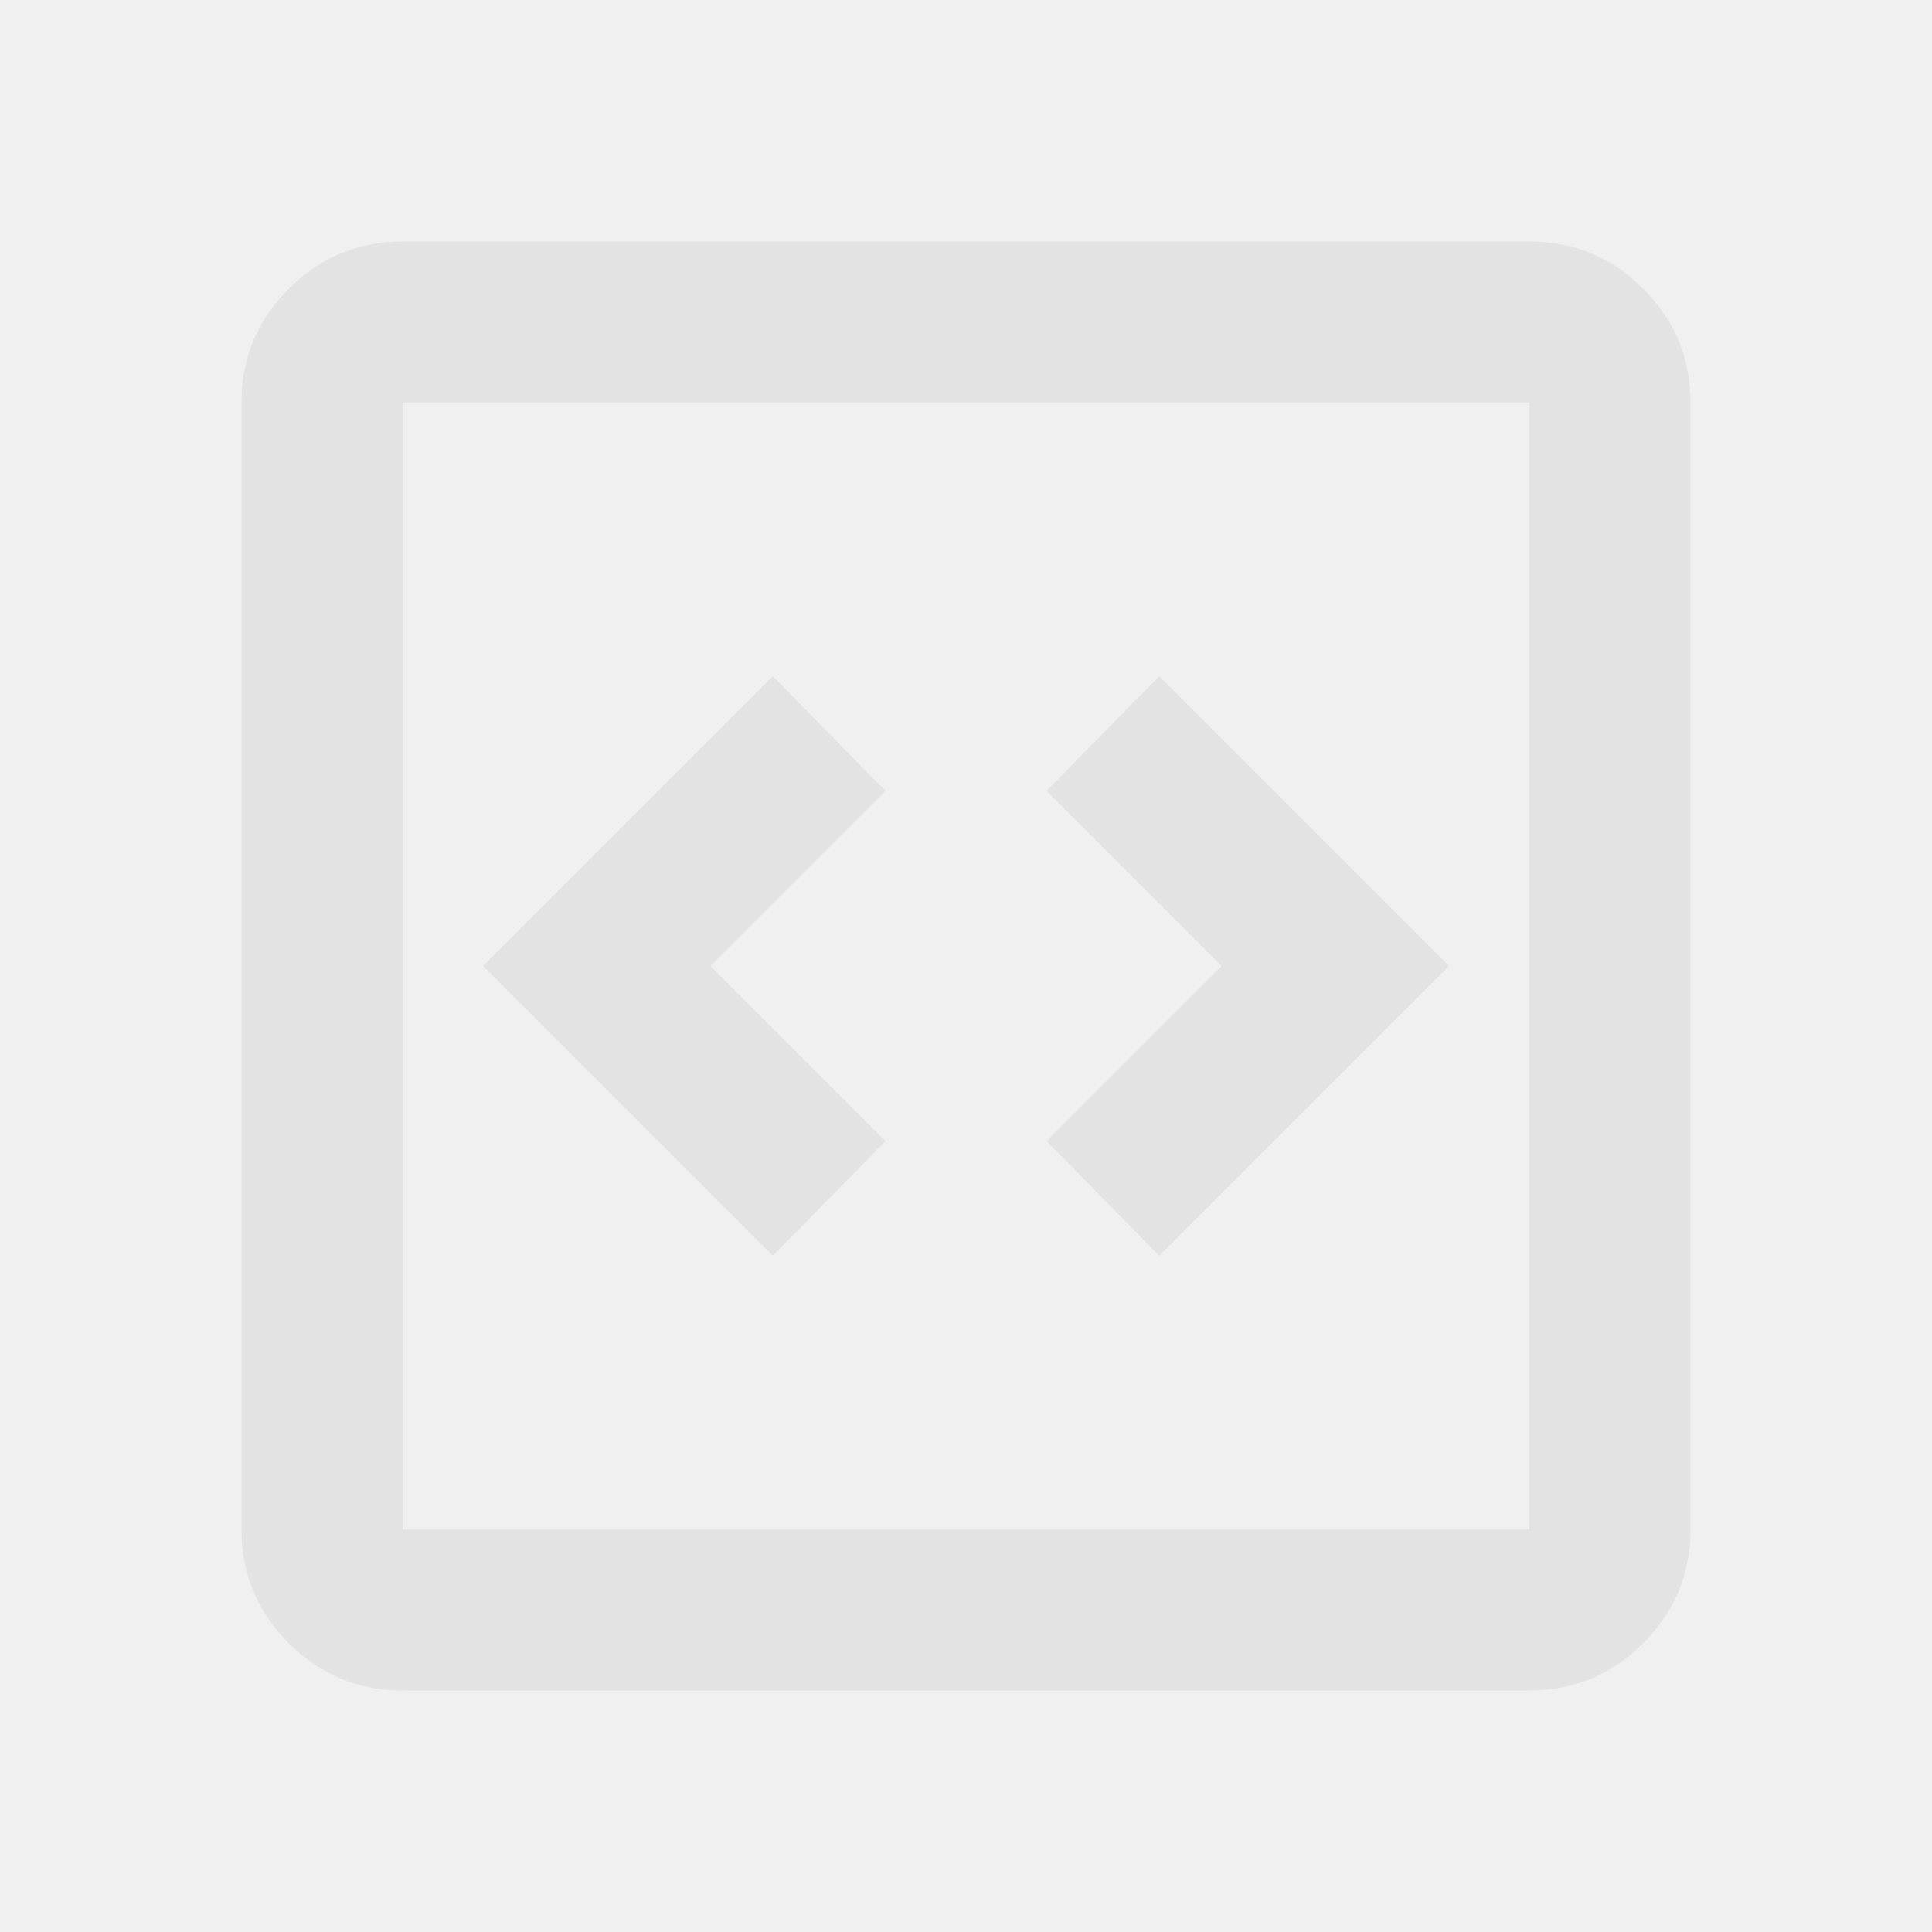
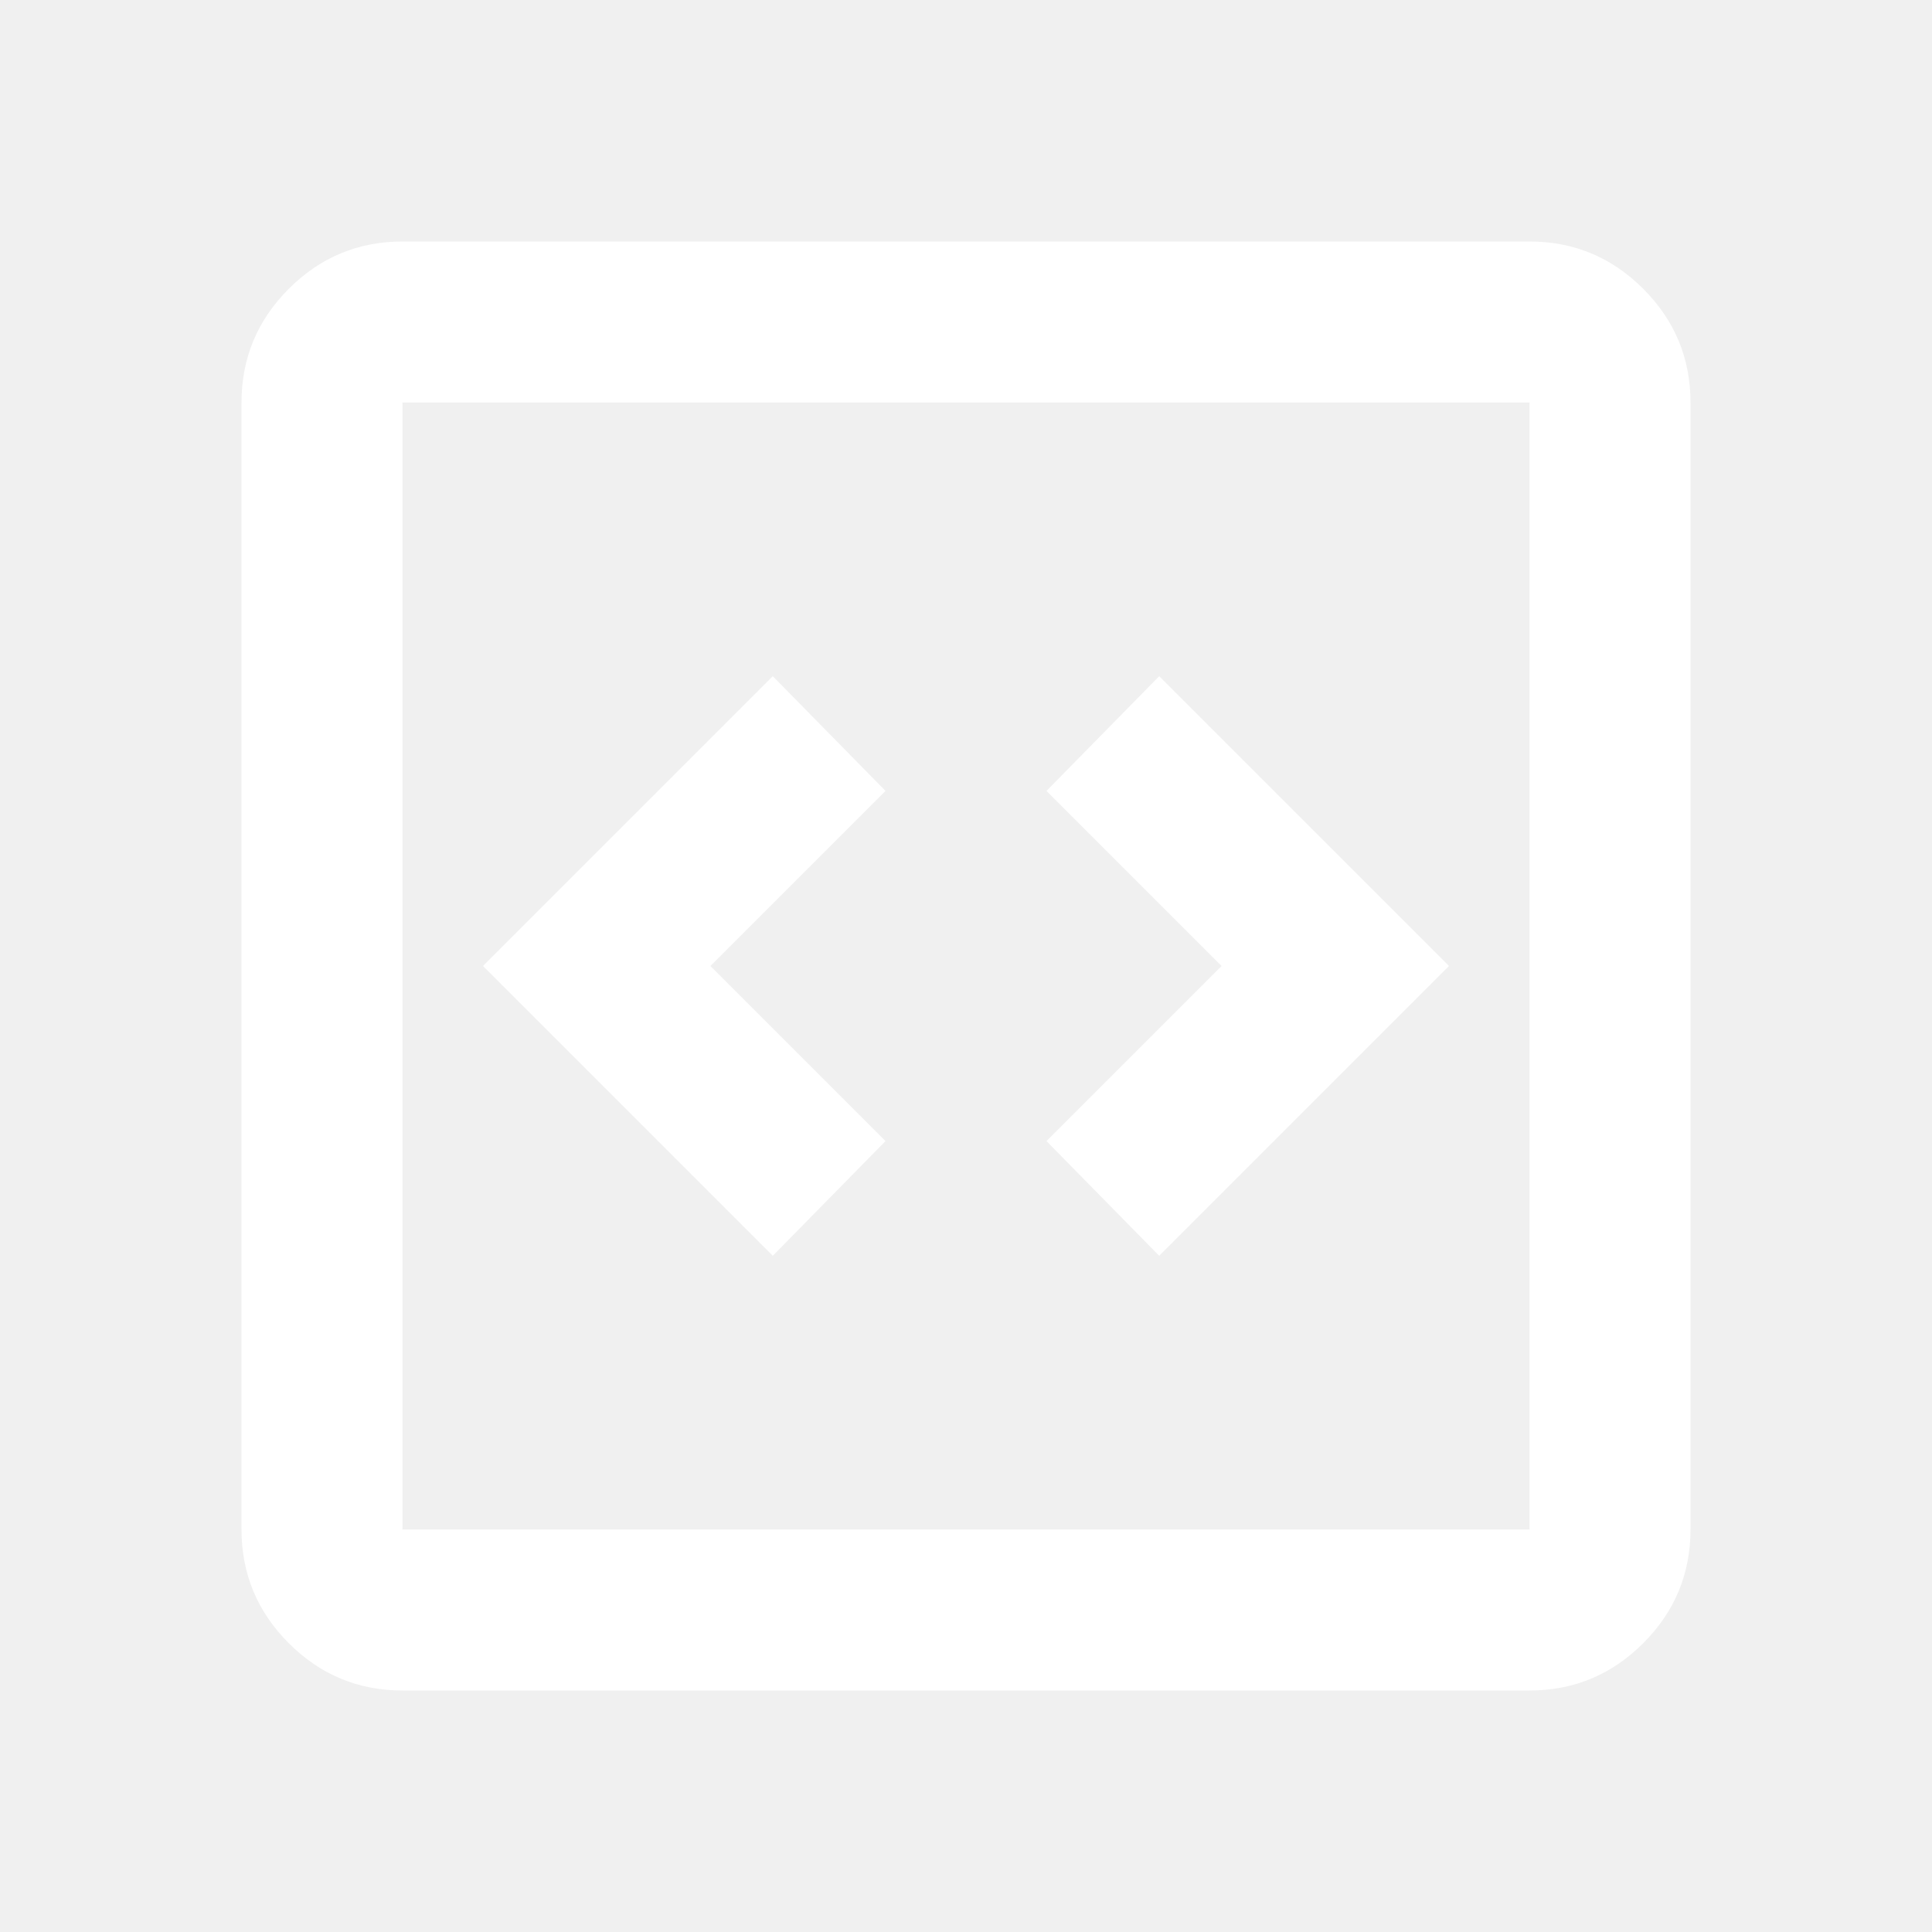
- <svg xmlns="http://www.w3.org/2000/svg" height="24px" viewBox="0 -960 960 960" width="24px" fill="#e3e3e3">
+ <svg xmlns="http://www.w3.org/2000/svg" height="24px" viewBox="0 -960 960 960" width="24px" fill="#ffffff">
  <path d="m384-336 56-57-87-87 87-87-56-57-144 144 144 144Zm192 0 144-144-144-144-56 57 87 87-87 87 56 57ZM200-120q-33 0-56.5-23.5T120-200v-560q0-33 23.5-56.5T200-840h560q33 0 56.5 23.5T840-760v560q0 33-23.5 56.5T760-120H200Zm0-80h560v-560H200v560Zm0-560v560-560Z" />
</svg>
